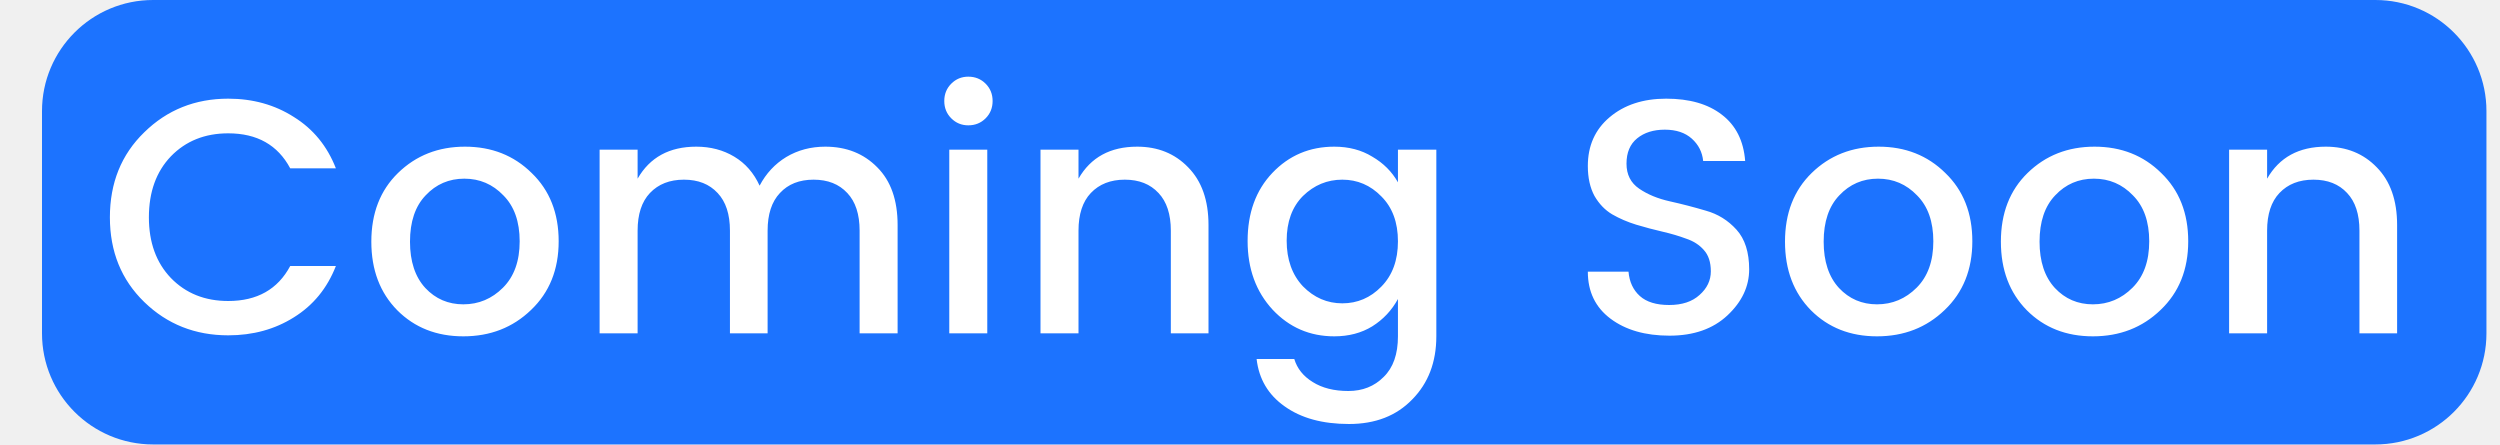
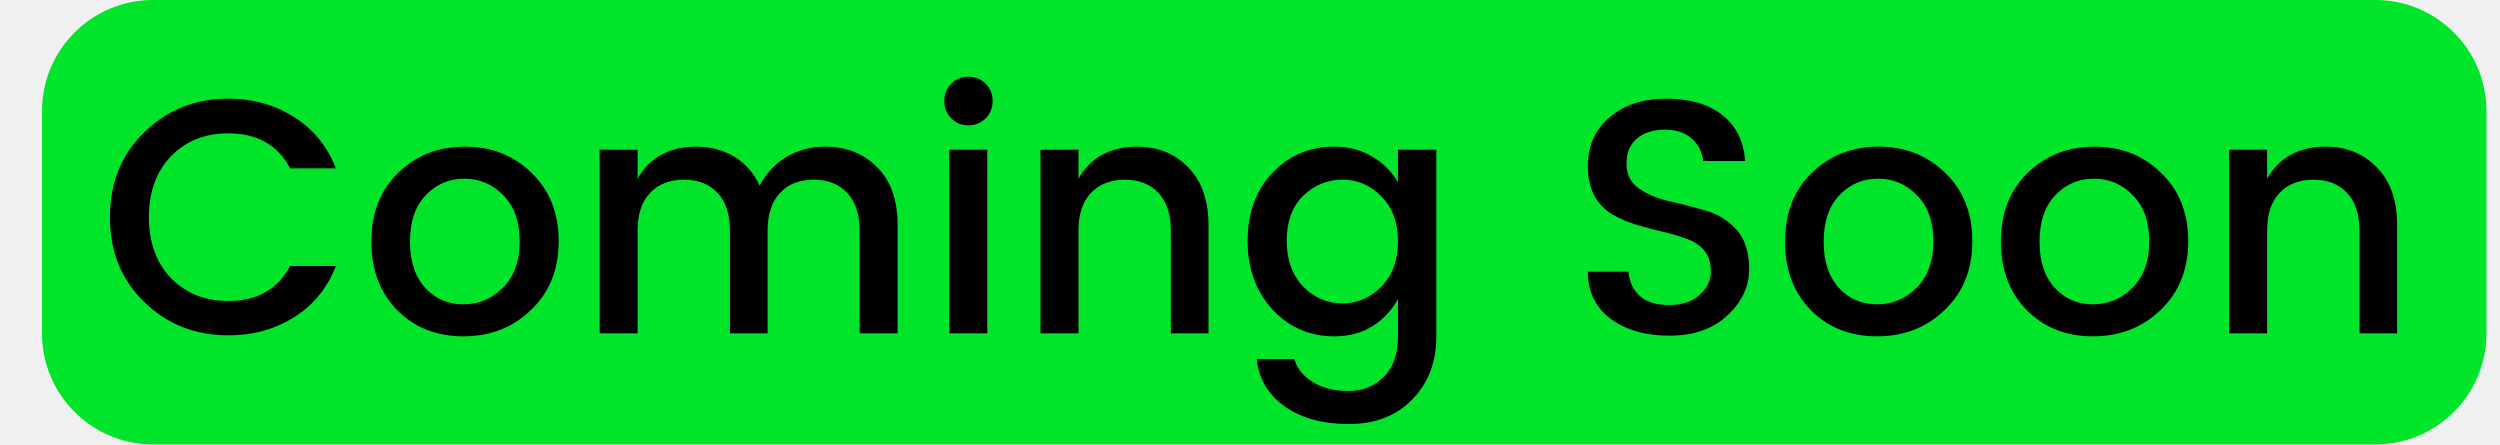
<svg xmlns="http://www.w3.org/2000/svg" width="45" height="8" viewBox="0 0 45 8" fill="none">
-   <rect x="0.756" width="44" height="8" rx="2" fill="#1C73FF" />
-   <path d="M4.108 6.036C3.512 6.036 3.008 5.836 2.596 5.436C2.184 5.036 1.978 4.528 1.978 3.912C1.978 3.292 2.184 2.782 2.596 2.382C3.008 1.978 3.512 1.776 4.108 1.776C4.552 1.776 4.946 1.886 5.29 2.106C5.638 2.322 5.89 2.63 6.046 3.03H5.224C5 2.61 4.628 2.4 4.108 2.4C3.688 2.4 3.344 2.538 3.076 2.814C2.812 3.09 2.68 3.456 2.68 3.912C2.68 4.364 2.812 4.728 3.076 5.004C3.344 5.28 3.688 5.418 4.108 5.418C4.628 5.418 5 5.208 5.224 4.788H6.046C5.89 5.188 5.638 5.496 5.29 5.712C4.946 5.928 4.552 6.036 4.108 6.036ZM9.054 5.178C9.254 4.978 9.354 4.7 9.354 4.344C9.354 3.988 9.256 3.712 9.06 3.516C8.868 3.316 8.634 3.216 8.358 3.216C8.082 3.216 7.85 3.316 7.662 3.516C7.474 3.712 7.38 3.99 7.38 4.35C7.38 4.706 7.472 4.984 7.656 5.184C7.84 5.38 8.068 5.478 8.34 5.478C8.616 5.478 8.854 5.378 9.054 5.178ZM8.34 6.054C7.86 6.054 7.464 5.898 7.152 5.586C6.84 5.27 6.684 4.858 6.684 4.35C6.684 3.838 6.844 3.426 7.164 3.114C7.488 2.798 7.89 2.64 8.37 2.64C8.85 2.64 9.25 2.798 9.57 3.114C9.894 3.426 10.056 3.836 10.056 4.344C10.056 4.852 9.89 5.264 9.558 5.58C9.23 5.896 8.824 6.054 8.34 6.054ZM11.477 2.694V3.216C11.697 2.832 12.049 2.64 12.533 2.64C12.789 2.64 13.017 2.7 13.217 2.82C13.417 2.94 13.569 3.114 13.673 3.342C13.789 3.122 13.949 2.95 14.153 2.826C14.361 2.702 14.595 2.64 14.855 2.64C15.235 2.64 15.547 2.764 15.791 3.012C16.035 3.256 16.157 3.602 16.157 4.05V6H15.473V4.152C15.473 3.856 15.399 3.63 15.251 3.474C15.103 3.314 14.901 3.234 14.645 3.234C14.389 3.234 14.187 3.314 14.039 3.474C13.891 3.63 13.817 3.856 13.817 4.152V6H13.139V4.152C13.139 3.856 13.065 3.63 12.917 3.474C12.769 3.314 12.567 3.234 12.311 3.234C12.055 3.234 11.851 3.314 11.699 3.474C11.551 3.63 11.477 3.856 11.477 4.152V6H10.793V2.694H11.477ZM17.867 1.818C17.867 1.942 17.825 2.046 17.741 2.13C17.657 2.214 17.553 2.256 17.429 2.256C17.309 2.256 17.207 2.214 17.123 2.13C17.039 2.046 16.997 1.942 16.997 1.818C16.997 1.694 17.039 1.59 17.123 1.506C17.207 1.422 17.309 1.38 17.429 1.38C17.553 1.38 17.657 1.422 17.741 1.506C17.825 1.59 17.867 1.694 17.867 1.818ZM17.087 6V2.694H17.771V6H17.087ZM19.413 2.694V3.216C19.633 2.832 19.985 2.64 20.469 2.64C20.841 2.64 21.147 2.764 21.387 3.012C21.631 3.26 21.753 3.606 21.753 4.05V6H21.075V4.152C21.075 3.856 21.001 3.63 20.853 3.474C20.705 3.314 20.503 3.234 20.247 3.234C19.991 3.234 19.787 3.314 19.635 3.474C19.487 3.63 19.413 3.856 19.413 4.152V6H18.729V2.694H19.413ZM24.017 6.054C23.578 6.054 23.207 5.894 22.907 5.574C22.608 5.25 22.457 4.838 22.457 4.338C22.457 3.834 22.605 3.426 22.901 3.114C23.201 2.798 23.573 2.64 24.017 2.64C24.277 2.64 24.506 2.7 24.701 2.82C24.901 2.936 25.055 3.09 25.163 3.282V2.694H25.854V6.054C25.854 6.518 25.709 6.896 25.422 7.188C25.137 7.484 24.758 7.632 24.282 7.632C23.805 7.632 23.419 7.526 23.123 7.314C22.828 7.106 22.66 6.822 22.619 6.462H23.297C23.349 6.634 23.459 6.772 23.628 6.876C23.799 6.984 24.014 7.038 24.27 7.038C24.526 7.038 24.738 6.954 24.905 6.786C25.078 6.618 25.163 6.374 25.163 6.054V5.382C25.052 5.586 24.898 5.75 24.701 5.874C24.506 5.994 24.277 6.054 24.017 6.054ZM24.863 5.16C25.064 4.956 25.163 4.684 25.163 4.344C25.163 4.004 25.064 3.734 24.863 3.534C24.668 3.334 24.433 3.234 24.162 3.234C23.89 3.234 23.654 3.332 23.453 3.528C23.258 3.724 23.16 3.992 23.16 4.332C23.16 4.672 23.258 4.946 23.453 5.154C23.654 5.358 23.89 5.46 24.162 5.46C24.433 5.46 24.668 5.36 24.863 5.16ZM29.967 2.334C29.763 2.334 29.597 2.386 29.469 2.49C29.341 2.594 29.277 2.746 29.277 2.946C29.277 3.142 29.353 3.292 29.505 3.396C29.657 3.5 29.841 3.576 30.057 3.624C30.273 3.672 30.489 3.728 30.705 3.792C30.921 3.852 31.105 3.966 31.257 4.134C31.409 4.302 31.485 4.54 31.485 4.848C31.485 5.156 31.355 5.432 31.095 5.676C30.835 5.92 30.487 6.042 30.051 6.042C29.615 6.042 29.261 5.94 28.989 5.736C28.717 5.532 28.581 5.25 28.581 4.89H29.313C29.329 5.074 29.397 5.22 29.517 5.328C29.637 5.436 29.813 5.49 30.045 5.49C30.277 5.49 30.459 5.43 30.591 5.31C30.727 5.19 30.795 5.048 30.795 4.884C30.795 4.72 30.753 4.592 30.669 4.5C30.589 4.408 30.483 4.34 30.351 4.296C30.223 4.248 30.081 4.206 29.925 4.17C29.769 4.134 29.611 4.092 29.451 4.044C29.295 3.996 29.151 3.934 29.019 3.858C28.891 3.782 28.785 3.672 28.701 3.528C28.621 3.38 28.581 3.2 28.581 2.988C28.581 2.624 28.711 2.332 28.971 2.112C29.235 1.888 29.575 1.776 29.991 1.776C30.411 1.776 30.745 1.872 30.993 2.064C31.245 2.256 31.385 2.534 31.413 2.898H30.657C30.641 2.738 30.573 2.604 30.453 2.496C30.333 2.388 30.171 2.334 29.967 2.334ZM34.5 5.178C34.7 4.978 34.8 4.7 34.8 4.344C34.8 3.988 34.702 3.712 34.506 3.516C34.314 3.316 34.08 3.216 33.804 3.216C33.528 3.216 33.296 3.316 33.108 3.516C32.92 3.712 32.826 3.99 32.826 4.35C32.826 4.706 32.918 4.984 33.102 5.184C33.286 5.38 33.514 5.478 33.786 5.478C34.062 5.478 34.3 5.378 34.5 5.178ZM33.786 6.054C33.306 6.054 32.91 5.898 32.598 5.586C32.286 5.27 32.13 4.858 32.13 4.35C32.13 3.838 32.29 3.426 32.61 3.114C32.934 2.798 33.336 2.64 33.816 2.64C34.296 2.64 34.696 2.798 35.016 3.114C35.34 3.426 35.502 3.836 35.502 4.344C35.502 4.852 35.336 5.264 35.004 5.58C34.676 5.896 34.27 6.054 33.786 6.054ZM38.386 5.178C38.586 4.978 38.686 4.7 38.686 4.344C38.686 3.988 38.588 3.712 38.392 3.516C38.2 3.316 37.966 3.216 37.69 3.216C37.414 3.216 37.182 3.316 36.994 3.516C36.806 3.712 36.712 3.99 36.712 4.35C36.712 4.706 36.804 4.984 36.988 5.184C37.172 5.38 37.4 5.478 37.672 5.478C37.948 5.478 38.186 5.378 38.386 5.178ZM37.672 6.054C37.192 6.054 36.796 5.898 36.484 5.586C36.172 5.27 36.016 4.858 36.016 4.35C36.016 3.838 36.176 3.426 36.496 3.114C36.82 2.798 37.222 2.64 37.702 2.64C38.182 2.64 38.582 2.798 38.902 3.114C39.226 3.426 39.388 3.836 39.388 4.344C39.388 4.852 39.222 5.264 38.89 5.58C38.562 5.896 38.156 6.054 37.672 6.054ZM40.808 2.694V3.216C41.028 2.832 41.38 2.64 41.864 2.64C42.236 2.64 42.542 2.764 42.782 3.012C43.026 3.26 43.148 3.606 43.148 4.05V6H42.47V4.152C42.47 3.856 42.396 3.63 42.248 3.474C42.1 3.314 41.898 3.234 41.642 3.234C41.386 3.234 41.182 3.314 41.03 3.474C40.882 3.63 40.808 3.856 40.808 4.152V6H40.124V2.694H40.808Z" fill="white" />
+   <rect x="0.756" width="44" height="8" rx="2" fill="#00E42A" />
+   <path d="M4.108 6.036C3.512 6.036 3.008 5.836 2.596 5.436C2.184 5.036 1.978 4.528 1.978 3.912C1.978 3.292 2.184 2.782 2.596 2.382C3.008 1.978 3.512 1.776 4.108 1.776C4.552 1.776 4.946 1.886 5.29 2.106C5.638 2.322 5.89 2.63 6.046 3.03H5.224C5 2.61 4.628 2.4 4.108 2.4C3.688 2.4 3.344 2.538 3.076 2.814C2.812 3.09 2.68 3.456 2.68 3.912C2.68 4.364 2.812 4.728 3.076 5.004C3.344 5.28 3.688 5.418 4.108 5.418C4.628 5.418 5 5.208 5.224 4.788H6.046C5.89 5.188 5.638 5.496 5.29 5.712C4.946 5.928 4.552 6.036 4.108 6.036ZM9.054 5.178C9.254 4.978 9.354 4.7 9.354 4.344C9.354 3.988 9.256 3.712 9.06 3.516C8.868 3.316 8.634 3.216 8.358 3.216C8.082 3.216 7.85 3.316 7.662 3.516C7.474 3.712 7.38 3.99 7.38 4.35C7.38 4.706 7.472 4.984 7.656 5.184C7.84 5.38 8.068 5.478 8.34 5.478C8.616 5.478 8.854 5.378 9.054 5.178ZM8.34 6.054C7.86 6.054 7.464 5.898 7.152 5.586C6.84 5.27 6.684 4.858 6.684 4.35C6.684 3.838 6.844 3.426 7.164 3.114C7.488 2.798 7.89 2.64 8.37 2.64C8.85 2.64 9.25 2.798 9.57 3.114C9.894 3.426 10.056 3.836 10.056 4.344C10.056 4.852 9.89 5.264 9.558 5.58C9.23 5.896 8.824 6.054 8.34 6.054ZM11.477 2.694V3.216C11.697 2.832 12.049 2.64 12.533 2.64C12.789 2.64 13.017 2.7 13.217 2.82C13.417 2.94 13.569 3.114 13.673 3.342C13.789 3.122 13.949 2.95 14.153 2.826C14.361 2.702 14.595 2.64 14.855 2.64C15.235 2.64 15.547 2.764 15.791 3.012C16.035 3.256 16.157 3.602 16.157 4.05V6H15.473V4.152C15.473 3.856 15.399 3.63 15.251 3.474C15.103 3.314 14.901 3.234 14.645 3.234C14.389 3.234 14.187 3.314 14.039 3.474C13.891 3.63 13.817 3.856 13.817 4.152V6H13.139V4.152C13.139 3.856 13.065 3.63 12.917 3.474C12.769 3.314 12.567 3.234 12.311 3.234C12.055 3.234 11.851 3.314 11.699 3.474C11.551 3.63 11.477 3.856 11.477 4.152V6H10.793V2.694H11.477ZM17.867 1.818C17.867 1.942 17.825 2.046 17.741 2.13C17.657 2.214 17.553 2.256 17.429 2.256C17.309 2.256 17.207 2.214 17.123 2.13C17.039 2.046 16.997 1.942 16.997 1.818C16.997 1.694 17.039 1.59 17.123 1.506C17.207 1.422 17.309 1.38 17.429 1.38C17.553 1.38 17.657 1.422 17.741 1.506C17.825 1.59 17.867 1.694 17.867 1.818ZM17.087 6V2.694H17.771V6H17.087ZM19.413 2.694V3.216C19.633 2.832 19.985 2.64 20.469 2.64C20.841 2.64 21.147 2.764 21.387 3.012C21.631 3.26 21.753 3.606 21.753 4.05V6H21.075V4.152C21.075 3.856 21.001 3.63 20.853 3.474C20.705 3.314 20.503 3.234 20.247 3.234C19.991 3.234 19.787 3.314 19.635 3.474C19.487 3.63 19.413 3.856 19.413 4.152V6H18.729V2.694H19.413ZM24.017 6.054C23.578 6.054 23.207 5.894 22.907 5.574C22.608 5.25 22.457 4.838 22.457 4.338C22.457 3.834 22.605 3.426 22.901 3.114C23.201 2.798 23.573 2.64 24.017 2.64C24.277 2.64 24.506 2.7 24.701 2.82C24.901 2.936 25.055 3.09 25.163 3.282V2.694H25.854V6.054C25.854 6.518 25.709 6.896 25.422 7.188C25.137 7.484 24.758 7.632 24.282 7.632C23.805 7.632 23.419 7.526 23.123 7.314C22.828 7.106 22.66 6.822 22.619 6.462H23.297C23.349 6.634 23.459 6.772 23.628 6.876C23.799 6.984 24.014 7.038 24.27 7.038C24.526 7.038 24.738 6.954 24.905 6.786C25.078 6.618 25.163 6.374 25.163 6.054V5.382C25.052 5.586 24.898 5.75 24.701 5.874C24.506 5.994 24.277 6.054 24.017 6.054ZM24.863 5.16C25.064 4.956 25.163 4.684 25.163 4.344C25.163 4.004 25.064 3.734 24.863 3.534C24.668 3.334 24.433 3.234 24.162 3.234C23.89 3.234 23.654 3.332 23.453 3.528C23.258 3.724 23.16 3.992 23.16 4.332C23.16 4.672 23.258 4.946 23.453 5.154C23.654 5.358 23.89 5.46 24.162 5.46C24.433 5.46 24.668 5.36 24.863 5.16ZM29.967 2.334C29.763 2.334 29.597 2.386 29.469 2.49C29.341 2.594 29.277 2.746 29.277 2.946C29.277 3.142 29.353 3.292 29.505 3.396C29.657 3.5 29.841 3.576 30.057 3.624C30.273 3.672 30.489 3.728 30.705 3.792C30.921 3.852 31.105 3.966 31.257 4.134C31.409 4.302 31.485 4.54 31.485 4.848C31.485 5.156 31.355 5.432 31.095 5.676C30.835 5.92 30.487 6.042 30.051 6.042C29.615 6.042 29.261 5.94 28.989 5.736C28.717 5.532 28.581 5.25 28.581 4.89H29.313C29.329 5.074 29.397 5.22 29.517 5.328C29.637 5.436 29.813 5.49 30.045 5.49C30.277 5.49 30.459 5.43 30.591 5.31C30.727 5.19 30.795 5.048 30.795 4.884C30.795 4.72 30.753 4.592 30.669 4.5C30.589 4.408 30.483 4.34 30.351 4.296C30.223 4.248 30.081 4.206 29.925 4.17C29.769 4.134 29.611 4.092 29.451 4.044C29.295 3.996 29.151 3.934 29.019 3.858C28.891 3.782 28.785 3.672 28.701 3.528C28.621 3.38 28.581 3.2 28.581 2.988C28.581 2.624 28.711 2.332 28.971 2.112C29.235 1.888 29.575 1.776 29.991 1.776C30.411 1.776 30.745 1.872 30.993 2.064C31.245 2.256 31.385 2.534 31.413 2.898H30.657C30.641 2.738 30.573 2.604 30.453 2.496C30.333 2.388 30.171 2.334 29.967 2.334ZM34.5 5.178C34.7 4.978 34.8 4.7 34.8 4.344C34.8 3.988 34.702 3.712 34.506 3.516C34.314 3.316 34.08 3.216 33.804 3.216C33.528 3.216 33.296 3.316 33.108 3.516C32.92 3.712 32.826 3.99 32.826 4.35C32.826 4.706 32.918 4.984 33.102 5.184C33.286 5.38 33.514 5.478 33.786 5.478C34.062 5.478 34.3 5.378 34.5 5.178ZM33.786 6.054C33.306 6.054 32.91 5.898 32.598 5.586C32.286 5.27 32.13 4.858 32.13 4.35C32.13 3.838 32.29 3.426 32.61 3.114C32.934 2.798 33.336 2.64 33.816 2.64C34.296 2.64 34.696 2.798 35.016 3.114C35.34 3.426 35.502 3.836 35.502 4.344C35.502 4.852 35.336 5.264 35.004 5.58C34.676 5.896 34.27 6.054 33.786 6.054ZM38.386 5.178C38.586 4.978 38.686 4.7 38.686 4.344C38.686 3.988 38.588 3.712 38.392 3.516C38.2 3.316 37.966 3.216 37.69 3.216C37.414 3.216 37.182 3.316 36.994 3.516C36.806 3.712 36.712 3.99 36.712 4.35C36.712 4.706 36.804 4.984 36.988 5.184C37.172 5.38 37.4 5.478 37.672 5.478C37.948 5.478 38.186 5.378 38.386 5.178ZM37.672 6.054C37.192 6.054 36.796 5.898 36.484 5.586C36.172 5.27 36.016 4.858 36.016 4.35C36.016 3.838 36.176 3.426 36.496 3.114C36.82 2.798 37.222 2.64 37.702 2.64C38.182 2.64 38.582 2.798 38.902 3.114C39.226 3.426 39.388 3.836 39.388 4.344C39.388 4.852 39.222 5.264 38.89 5.58C38.562 5.896 38.156 6.054 37.672 6.054ZM40.808 2.694V3.216C41.028 2.832 41.38 2.64 41.864 2.64C42.236 2.64 42.542 2.764 42.782 3.012C43.026 3.26 43.148 3.606 43.148 4.05V6H42.47V4.152C42.47 3.856 42.396 3.63 42.248 3.474C42.1 3.314 41.898 3.234 41.642 3.234C41.386 3.234 41.182 3.314 41.03 3.474C40.882 3.63 40.808 3.856 40.808 4.152V6H40.124V2.694H40.808Z" fill="black" />
</svg>
